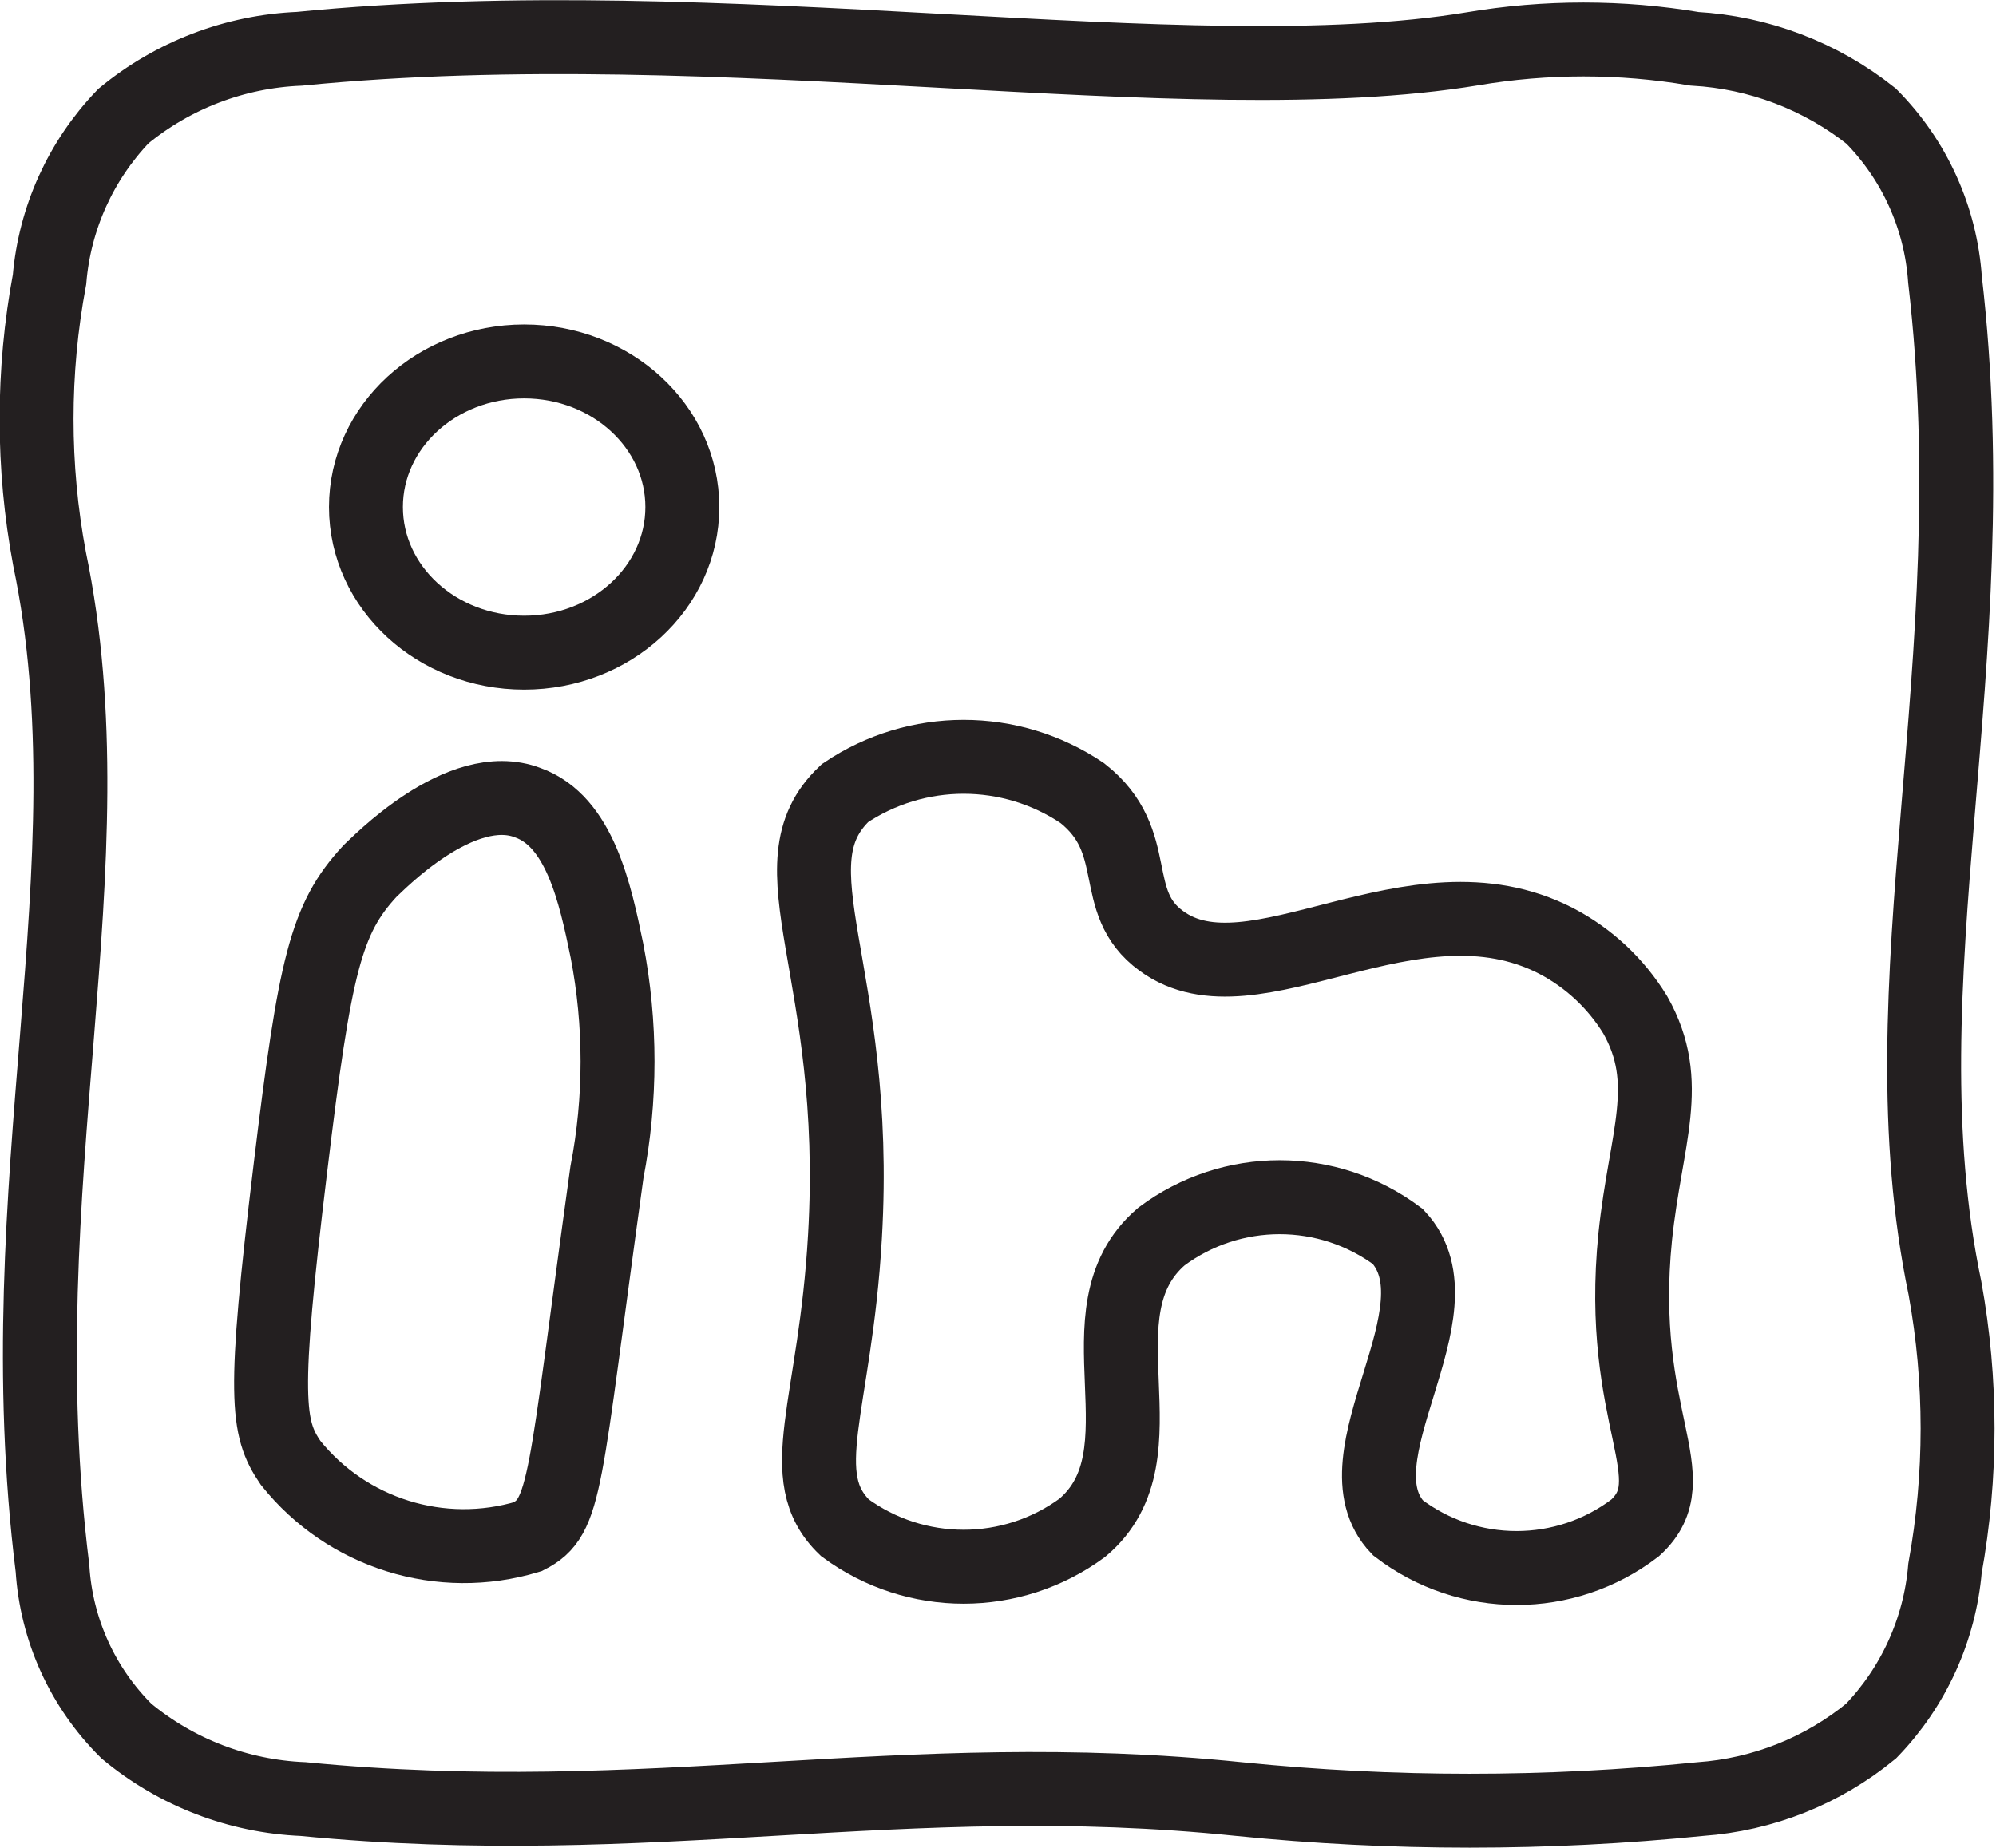
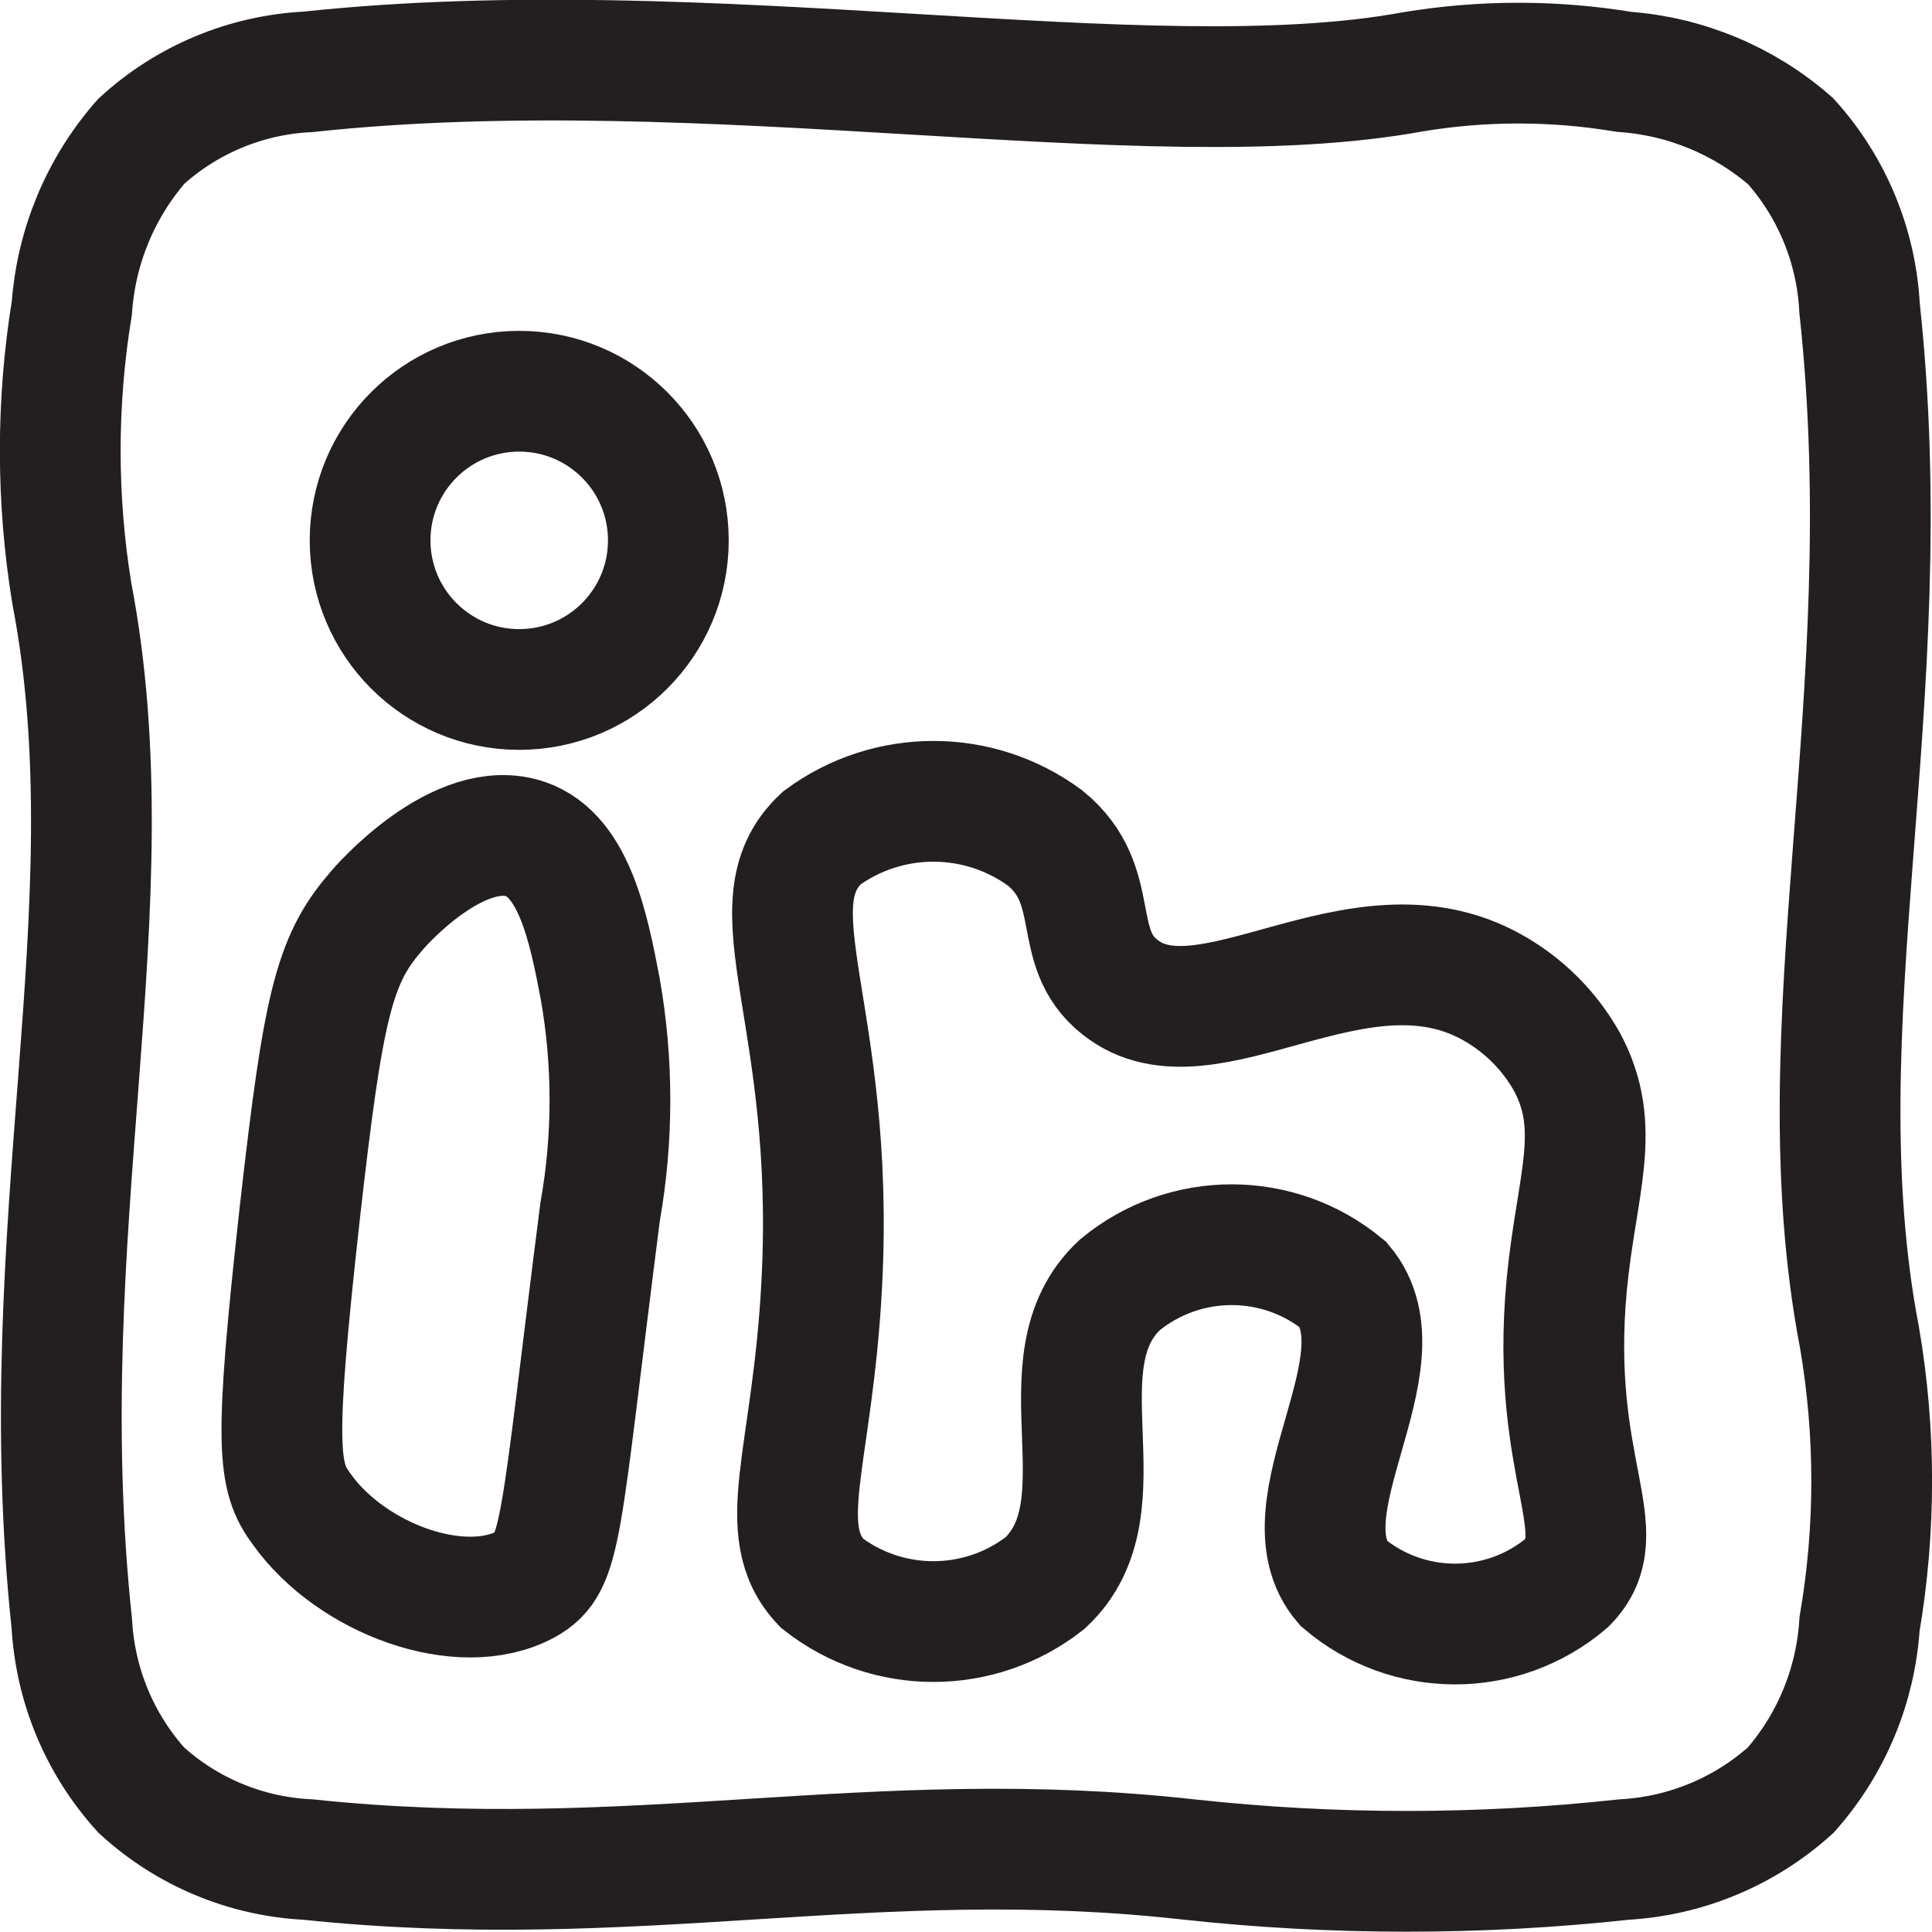
- <svg xmlns="http://www.w3.org/2000/svg" viewBox="0 0 27 25">
+ <svg xmlns="http://www.w3.org/2000/svg" viewBox="0 0 32 32">
  <defs>
-     <style>.cls-1{fill:none;stroke:#231f20;stroke-miterlimit:10;}</style>
+     <style>.cls-1{fill:none;stroke:#231f20;stroke-miterlimit:10;stroke-width:2px;}</style>
  </defs>
  <g id="Layer_2" data-name="Layer 2">
    <g id="Layer_1-2" data-name="Layer 1">
-       <path class="cls-1" d="M23,24.34a31,31,0,0,1-6.24,0c-4.57-.47-7.94.46-12.66,0a4,4,0,0,1-2.39-.92,3.4,3.4,0,0,1-1-2.2C.06,16,1.54,11.73.67,7.56a10.28,10.28,0,0,1,0-3.78,3.63,3.63,0,0,1,1-2.21A4,4,0,0,1,4.05.66c5.76-.57,12,.64,15.87,0a9,9,0,0,1,3,0,4.23,4.23,0,0,1,2.39.91,3.48,3.48,0,0,1,1,2.21c.61,5.24-.87,9.48,0,13.65a10.62,10.62,0,0,1,0,3.79,3.61,3.61,0,0,1-1,2.2A4.1,4.1,0,0,1,23,24.34Z" />
-       <path class="cls-1" d="M5,11.79c-.59.64-.74,1.26-1.07,4-.38,3.13-.32,3.53,0,4a3,3,0,0,0,3.21,1c.53-.27.48-.68,1.07-4.93a7.91,7.91,0,0,0,0-3c-.16-.78-.37-1.75-1.07-2C6.23,10.51,5.09,11.71,5,11.79Z" />
-       <ellipse class="cls-1" cx="7.09" cy="6.86" rx="2.14" ry="1.97" />
-       <path class="cls-1" d="M11.43,16.73c-.13,2.3-.72,3.25,0,3.94a2.71,2.71,0,0,0,3.21,0c1.19-1-.12-2.92,1.07-3.94a2.67,2.67,0,0,1,3.2,0c.93,1-.9,3,0,3.94a2.64,2.64,0,0,0,3.21,0c.74-.68-.25-1.47,0-3.94.14-1.34.52-2.08,0-3a2.74,2.74,0,0,0-1.07-1c-1.94-1-4.1.91-5.34,0-.73-.53-.23-1.34-1.07-2a2.87,2.87,0,0,0-3.21,0C10.39,11.71,11.64,13.12,11.43,16.73Z" />
+       <path class="cls-1" d="M26.9,30.8a33.33,33.33,0,0,1-7.2,0c-5.27-.59-9.16.57-14.6,0a4.41,4.41,0,0,1-2.76-1.15A4.48,4.48,0,0,1,1.19,26.9c-.7-6.56,1-11.86,0-17.07a14.65,14.65,0,0,1,0-4.73A4.7,4.7,0,0,1,2.34,2.34,4.42,4.42,0,0,1,5.1,1.19C11.74.48,19,2,23.4,1.19a10.68,10.68,0,0,1,3.5,0,4.71,4.71,0,0,1,2.76,1.15A4.48,4.48,0,0,1,30.8,5.1c.71,6.55-1,11.85,0,17.06a14.07,14.07,0,0,1,0,4.74,4.6,4.6,0,0,1-1.14,2.75A4.5,4.5,0,0,1,26.9,30.8Z" />
+       <path class="cls-1" d="M6.21,15.12c-.68.79-.86,1.57-1.24,4.93C4.53,24,4.6,24.46,5,25c.82,1.15,2.64,1.82,3.71,1.24.61-.34.55-.86,1.23-6.17a10.61,10.61,0,0,0,0-3.7c-.19-1-.43-2.19-1.23-2.47C7.61,13.52,6.3,15,6.21,15.12Z" />
+       <circle class="cls-1" cx="8.6" cy="8.95" r="2.47" />
+       <path class="cls-1" d="M13.61,21.28c-.15,2.88-.82,4.07,0,4.94a3,3,0,0,0,3.7,0c1.37-1.28-.14-3.66,1.24-4.94a2.91,2.91,0,0,1,3.7,0c1.06,1.27-1.05,3.71,0,4.94a2.86,2.86,0,0,0,3.7,0c.84-.85-.29-1.85,0-4.94.16-1.67.6-2.59,0-3.7a3.22,3.22,0,0,0-1.24-1.23c-2.23-1.24-4.73,1.14-6.16,0-.84-.66-.27-1.68-1.24-2.47a3.12,3.12,0,0,0-3.7,0C12.41,15,13.85,16.78,13.61,21.28Z" />
    </g>
  </g>
</svg>
